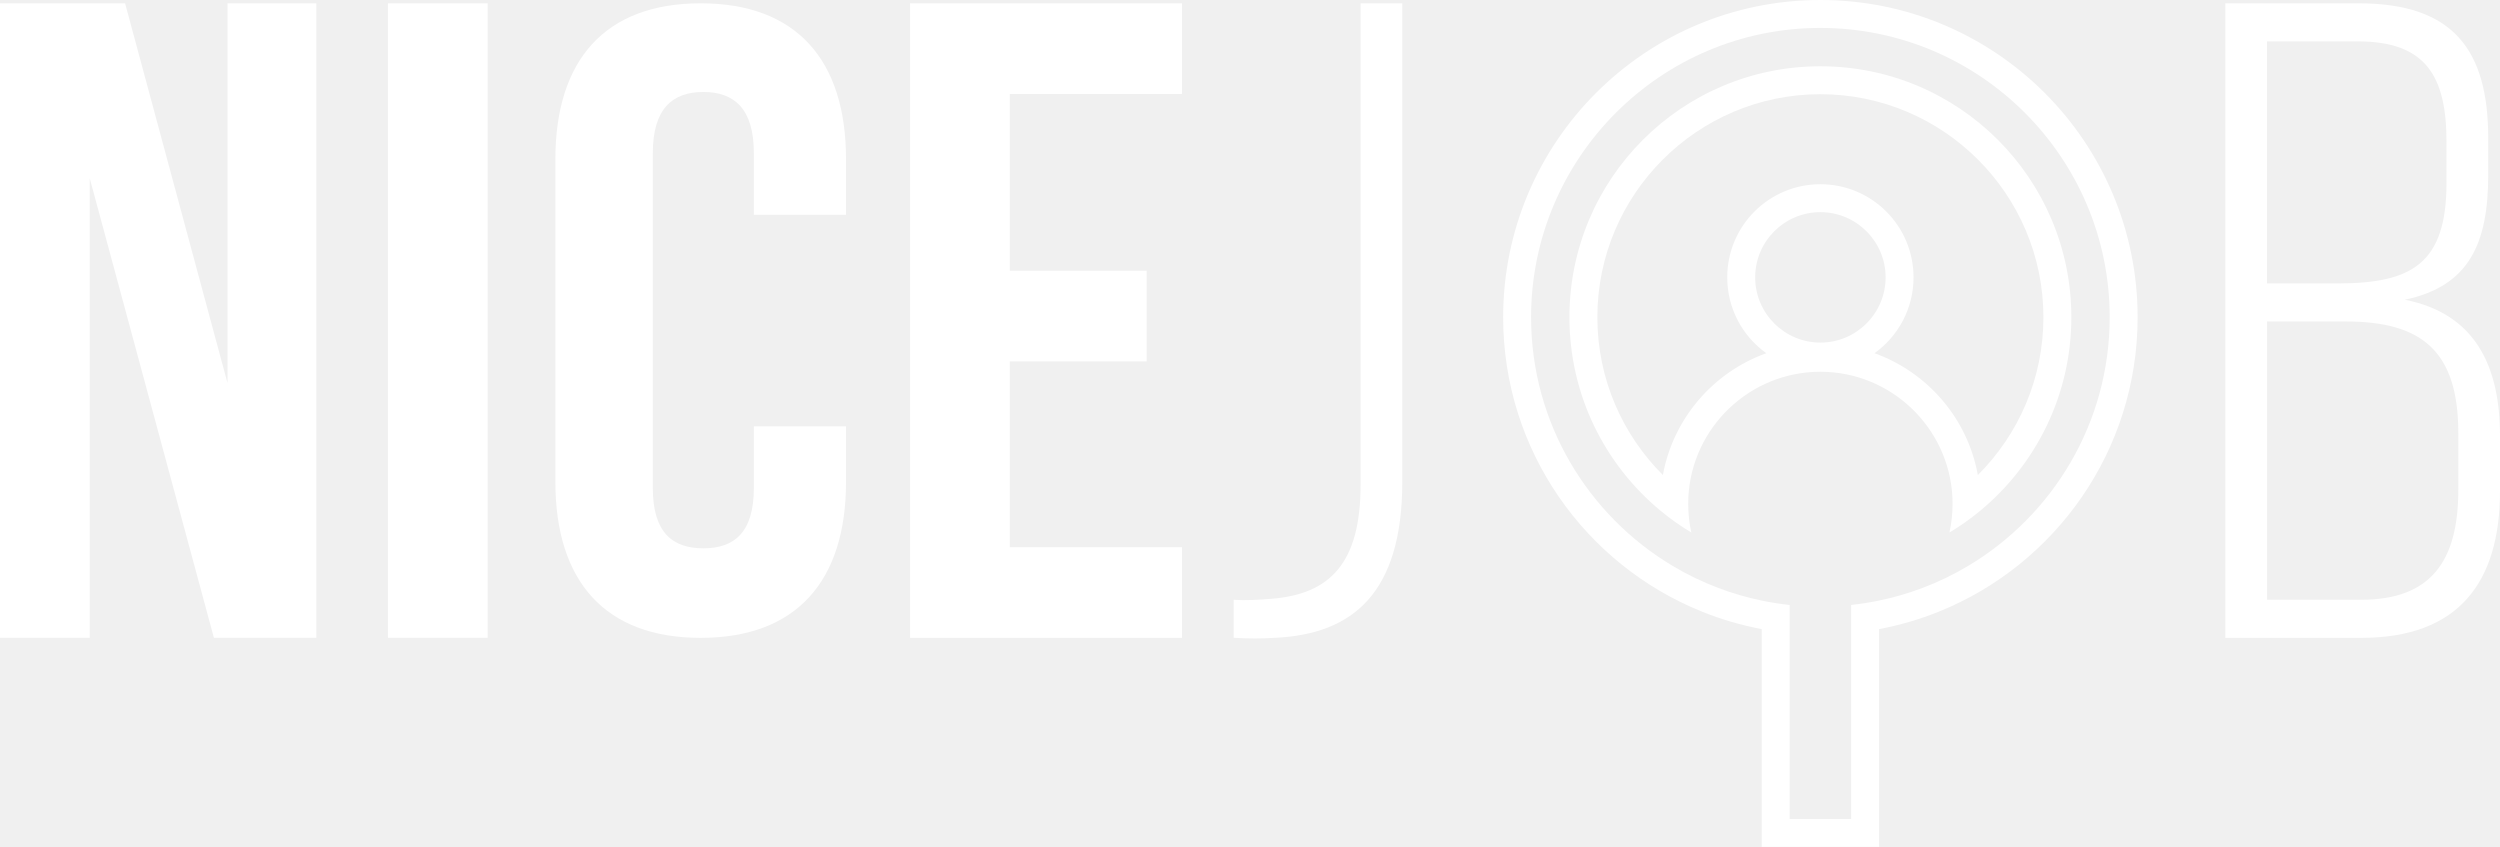
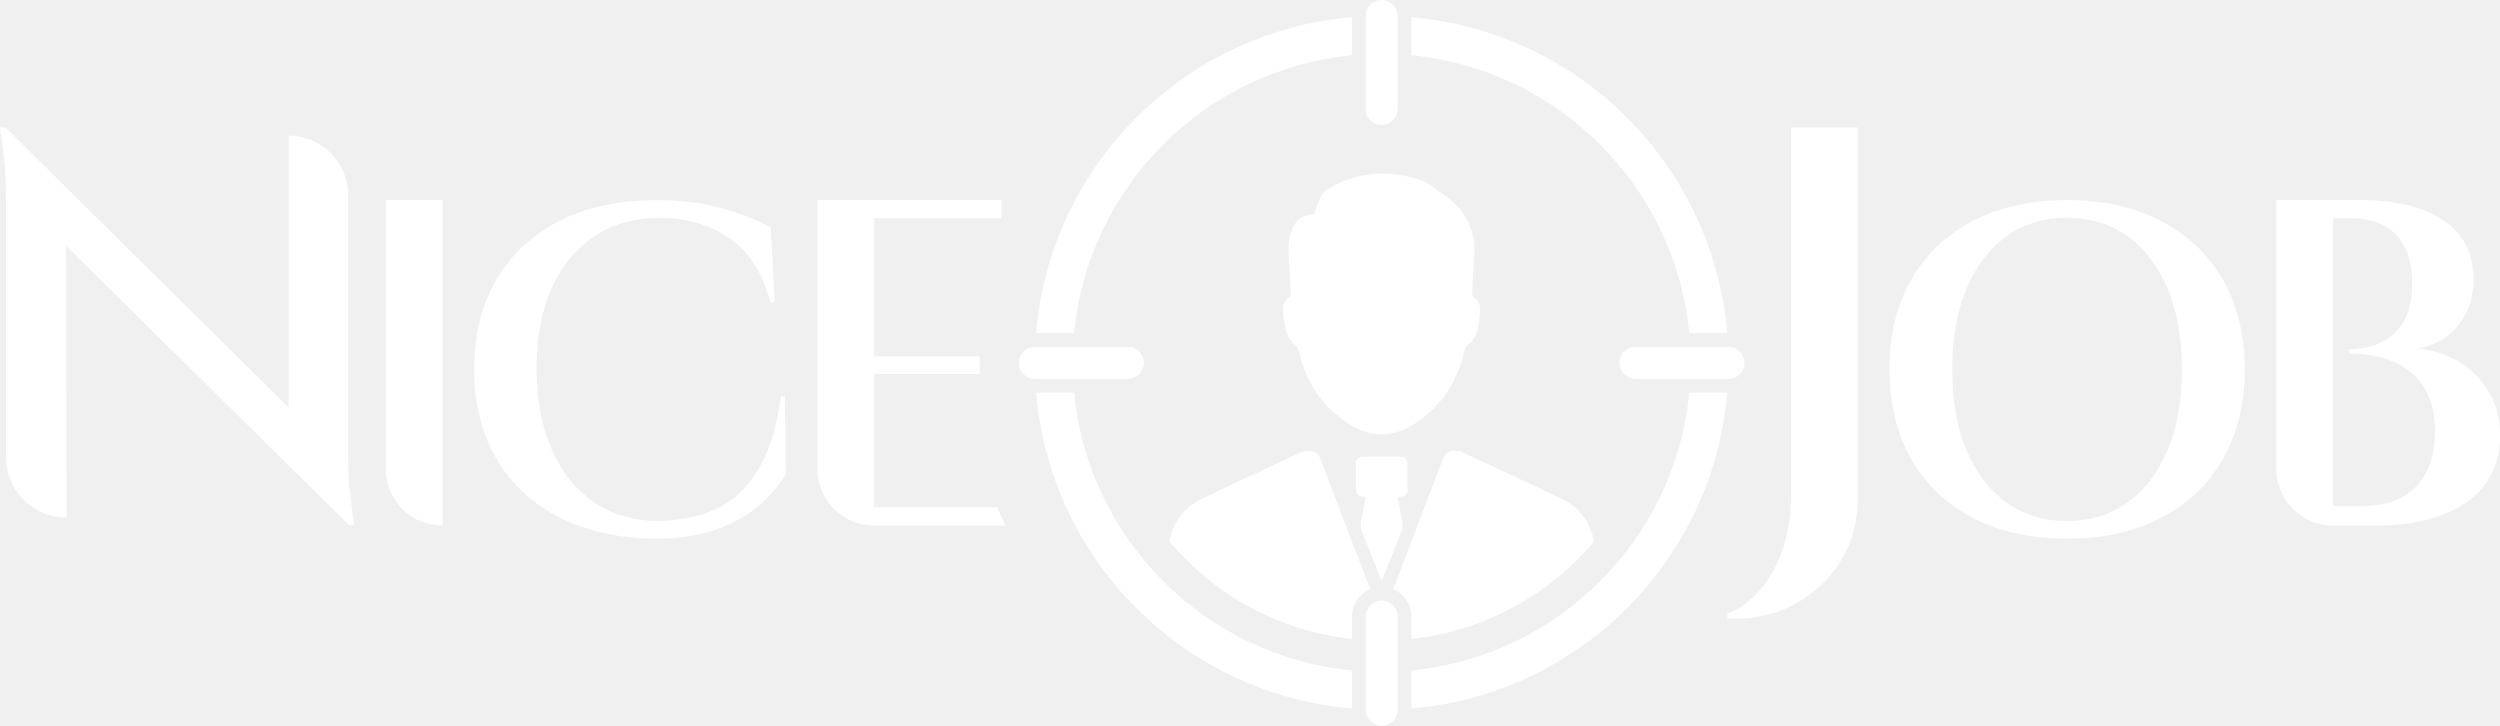
- <svg xmlns="http://www.w3.org/2000/svg" id="Vrstva_2" data-name="Vrstva 2" viewBox="0 0 626.55 212.25">
+ <svg xmlns="http://www.w3.org/2000/svg" id="Vrstva_2" data-name="Vrstva 2" viewBox="0 0 725.49 210.61">
  <defs>
    <style>
      .cls-1 {
        fill: #fff;
      }
    </style>
  </defs>
  <g id="Vrstva_1-2" data-name="Vrstva 1">
    <g>
-       <path class="cls-1" d="M22.49,44.68v115.17H0V.83h31.35l25.67,95.18V.83h22.26v159.02h-25.67L22.49,44.68Z" />
-       <path class="cls-1" d="M97.23.83h24.99v159.02h-24.99V.83Z" />
-       <path class="cls-1" d="M212.03,106.85v13.92c0,24.87-12.44,39.09-36.42,39.09s-36.42-14.21-36.42-39.09V39.92c0-24.87,12.44-39.09,36.42-39.09s36.42,14.21,36.42,39.09v13.92h-23.1v-15.47c0-11.1-4.89-15.32-12.66-15.32s-12.66,4.22-12.66,15.32v83.95c0,11.1,4.89,15.1,12.66,15.1s12.66-4,12.66-15.1v-15.47h23.1Z" />
-       <path class="cls-1" d="M253.07,67.85h34.3v22.72h-34.3v46.57h43.16v22.72h-68.15V.83h68.15v22.72h-43.16v44.3Z" />
-       <path class="cls-1" d="M309.19,150.31c3.18.23,6.36,0,9.31-.23,14.99-1.14,22.49-9.09,22.49-28.62V.83h10.45v119.94c0,27.94-12.49,38.16-31.8,39.07-3.41.23-6.82.23-10.45,0v-9.54Z" />
-       <path class="cls-1" d="M591.11.83c23.85,0,32.49,11.81,32.49,33.85v9.09c0,17.26-4.77,27.94-20.9,31.35,17.27,3.41,23.85,16.13,23.85,34.08v13.86c0,22.94-10.45,36.8-34.76,36.8h-34.08V.83h33.39ZM585.88,71.03c18.63,0,27.26-5,27.26-25.22v-10.22c0-16.58-5.22-25.22-22.26-25.22h-22.72v60.65h17.72ZM591.79,150.31c17.49,0,24.31-9.77,24.31-27.49v-14.31c0-20.67-9.31-27.94-28.17-27.94h-19.76v69.74h23.63Z" />
-       <path class="cls-1" d="M456.22,0c-43.91,0-79.5,35.6-79.5,79.51,0,33.41,20.6,62.01,49.8,73.76,0,0,.01,0,.01.01,4.78,1.94,9.8,3.41,14.99,4.38v54.59h29.41v-54.59c5.19-.97,10.2-2.44,14.98-4.37,29.21-11.76,49.82-40.36,49.82-73.78,0-43.91-35.59-79.51-79.51-79.51ZM493.23,141.84c-3.63,2.17-7.47,4.03-11.47,5.53-3.49,1.32-7.11,2.38-10.83,3.14-2.29.48-4.63.85-7,1.1v53.64h-15.41v-53.63c-2.37-.26-4.71-.62-7-1.1-3.72-.77-7.34-1.82-10.83-3.15-4.01-1.5-7.84-3.36-11.47-5.53-21.24-12.66-35.5-35.86-35.5-62.33,0-39.98,32.52-72.51,72.5-72.51s72.51,32.53,72.51,72.51c0,26.47-14.26,49.68-35.5,62.33Z" />
-       <path class="cls-1" d="M456.22,16.61c-34.73,0-62.89,28.16-62.89,62.9,0,19.5,8.88,36.93,22.81,48.47,2.43,2.02,5.02,3.85,7.74,5.48-.51-2.31-.78-4.71-.78-7.17,0-.59.02-1.17.04-1.75.92-17.45,15.41-31.37,33.08-31.37s32.17,13.92,33.09,31.37c.02.58.04,1.16.04,1.75,0,2.46-.27,4.86-.78,7.17,2.72-1.63,5.31-3.46,7.74-5.48,13.93-11.54,22.81-28.97,22.81-48.47,0-34.74-28.16-62.9-62.9-62.9ZM456.22,85.86c-9.01,0-16.34-7.34-16.34-16.35s7.33-16.34,16.34-16.34,16.35,7.33,16.35,16.34-7.33,16.35-16.35,16.35ZM495.69,119.06c-2.57-14.19-12.62-25.77-25.91-30.54,5.93-4.23,9.79-11.17,9.79-19.01,0-12.89-10.45-23.34-23.35-23.34s-23.34,10.45-23.34,23.34c0,7.84,3.86,14.78,9.79,19.01-13.29,4.77-23.33,16.35-25.92,30.53-10.14-10.13-16.42-24.11-16.42-39.54,0-30.82,25.07-55.9,55.89-55.9s55.9,25.08,55.9,55.9c0,15.43-6.28,29.42-16.43,39.55Z" />
+       <path class="cls-1" d="M714.09,105.3c-3.56-2.25-7.67-3.64-12.35-4.18,2.79-.45,5.37-1.48,7.76-3.1,2.38-1.62,4.36-3.87,5.94-6.75,1.57-2.88,2.36-6.3,2.36-10.26,0-5.22-1.37-9.51-4.12-12.89-2.75-3.37-6.57-5.89-11.47-7.56-4.9-1.66-10.59-2.5-17.07-2.5h-24.56v78c0,8.68,6.73,15.78,15.25,16.4,0,.02,0,.04,0,.06h13.76c7.29,0,13.63-1.01,19.03-3.04,5.4-2.02,9.56-4.99,12.48-8.91,2.92-3.91,4.39-8.61,4.39-14.1,0-4.68-1.01-8.82-3.04-12.42-2.02-3.6-4.81-6.52-8.37-8.77ZM703.97,137.28c-1.75,3.24-4.21,5.65-7.35,7.22-3.15,1.58-6.84,2.36-11.07,2.36h-8.5V63.33h4.86c3.78,0,7.02.67,9.72,2.02,2.7,1.35,4.77,3.44,6.21,6.27,1.44,2.83,2.16,6.41,2.16,10.73,0,3.78-.56,6.91-1.69,9.38-1.13,2.47-2.59,4.41-4.39,5.8-1.8,1.4-3.78,2.38-5.94,2.97-2.16.59-4.27.88-6.34.88v1.21c3.06,0,6.07.36,9.04,1.08,2.97.72,5.64,1.94,8.03,3.64,2.38,1.71,4.29,4.03,5.74,6.95,1.44,2.93,2.16,6.55,2.16,10.86,0,4.86-.88,8.91-2.63,12.15Z" />
+       <path class="cls-1" d="M226.67,115.02c-1.26,8.91-3.49,16.01-6.68,21.32-3.19,5.31-7.29,9.11-12.28,11.4-4.99,2.29-10.86,3.44-17.61,3.44-6.93-.18-12.98-2.09-18.15-5.73-5.17-3.64-9.18-8.77-12.01-15.38-2.83-6.61-4.25-14.37-4.25-23.28s1.46-16.62,4.39-23.14c2.92-6.52,7.06-11.56,12.42-15.11,5.35-3.55,11.72-5.33,19.09-5.33s14.33,1.96,20.04,5.87c5.71,3.91,9.69,10.15,11.94,18.69h1.21l-1.08-21.73c-3.87-2.16-8.59-4.02-14.17-5.6-5.58-1.57-11.88-2.36-18.89-2.36-10.89,0-20.29,2-28.2,6-7.92,4-14.03,9.67-18.35,17-4.32,7.33-6.48,15.99-6.48,25.98s2.18,18.92,6.55,26.25c4.36,7.33,10.5,12.98,18.42,16.94,7.92,3.96,17.09,5.98,27.53,6.07,6.57,0,12.3-.83,17.21-2.5,4.9-1.66,9.06-3.91,12.48-6.75,3.42-2.83,6.16-6,8.23-9.51l-.27-22.54h-1.08Z" />
+       <path class="cls-1" d="M253.67,147.27v-38.73h30.63v-5.13h-30.63v-40.08h36.98v-5.26h-53.44v78c0,8.96,7.15,16.23,16.06,16.44v.02h38.46l-2.29-5.26h-35.76Z" />
+       <path class="cls-1" d="M111.96,136.07c0,9.09,7.37,16.46,16.46,16.46V58.07h-16.46v78Z" />
+       <path class="cls-1" d="M519.8,144.2c0,4.75-.69,9.39-2.06,13.93-1.37,4.54-3.43,8.58-6.18,12.11-2.75,3.54-6.18,6.15-10.29,7.84v1.42c4.96.32,9.71-.32,14.25-1.9,4.54-1.58,8.58-3.93,12.11-7.05,3.54-3.12,6.33-6.86,8.39-11.24,2.06-4.38,3.09-9.26,3.09-14.65V36.99h-19.32v107.21Z" />
+       <path class="cls-1" d="M101.03,132.16V56.63c0-9.53-7.73-17.26-17.26-17.26v78.88L1.58,36.99H0c1.16,7.5,1.74,14.09,1.74,19.79v75.85c0,9.71,7.87,17.58,17.58,17.58l-.13-78.88,82.16,81.1h1.42c-.53-3.59-.95-6.91-1.27-9.98-.32-3.06-.47-6.49-.47-10.29Z" />
+       <path class="cls-1" d="M627.04,64.08c-7.79-4.01-16.86-6.01-27.19-6.01s-19.53,2-27.26,6.01c-7.75,4.01-13.72,9.69-17.95,17.07-4.24,7.38-6.34,16.06-6.34,26.05s2.11,18.66,6.34,26.05c4.22,7.38,10.2,13.06,17.95,17.07,7.73,4.01,16.81,6,27.26,6s19.41-2,27.19-6c7.77-4.01,13.78-9.69,18.02-17.07,4.22-7.38,6.34-16.06,6.34-26.05s-2.12-18.66-6.34-26.05c-4.24-7.38-10.24-13.06-18.02-17.07ZM629.07,130.54c-2.75,6.57-6.61,11.65-11.61,15.25-4.99,3.6-10.86,5.4-17.61,5.4s-12.62-1.79-17.61-5.4c-4.99-3.6-8.87-8.68-11.6-15.25-2.75-6.57-4.12-14.34-4.12-23.35s1.36-16.77,4.12-23.35c2.74-6.57,6.61-11.65,11.6-15.25,4.99-3.6,10.86-5.4,17.61-5.4s12.62,1.79,17.61,5.4c4.99,3.6,8.85,8.68,11.61,15.25,2.74,6.57,4.12,14.34,4.12,23.35s-1.38,16.77-4.12,23.35Z" />
+       <path class="cls-1" d="M501.25,113.94c-4.14,48.71-42.96,87.53-91.66,91.66v-11.04c42.56-4.09,76.53-38.06,80.62-80.62h11.04Z" />
+       <path class="cls-1" d="M392.32,194.56v11.04c-48.71-4.14-87.52-42.95-91.66-91.66h11.04c4.09,42.56,38.05,76.53,80.62,80.62Z" />
+       <path class="cls-1" d="M501.25,96.66h-11.04c-4.09-42.56-38.06-76.53-80.62-80.62V5c48.7,4.13,87.52,42.95,91.66,91.66Z" />
+       <path class="cls-1" d="M392.32,5v11.04c-42.57,4.09-76.53,38.06-80.62,80.62h-11.04c4.14-48.71,42.95-87.52,91.66-91.66Z" />
+       <path class="cls-1" d="M397.64,170.98c-3.12,1.3-5.32,4.38-5.32,7.97v6.46c-21.19-2.27-39.95-12.8-52.98-28.28,1.04-5.52,4.13-9.77,9.24-12.27,9.67-4.72,19.47-9.15,29.21-13.71.47-.23.99-.33,1.5-.32,1.62-.26,3.22.57,3.94,2.47,4.73,12.58,9.58,25.13,14.41,37.68Z" />
+       <path class="cls-1" d="M462.58,157.13c-13.04,15.49-31.8,26.01-52.99,28.28v-6.46c0-3.59-2.2-6.67-5.31-7.98,4.82-12.55,9.67-25.1,14.41-37.67.71-1.9,2.31-2.73,3.94-2.47.51-.01,1.02.09,1.49.32,9.74,4.56,19.54,8.99,29.21,13.71,5.12,2.5,8.22,6.75,9.25,12.27Z" />
+       <path class="cls-1" d="M372.4,90.4c.09,1.72.2,3.44.68,5.08,0,0,0,.02,0,.03.41,1.68,1.1,3.24,2.54,4.38.77.61,1.11,1.26,1.34,2.03,0,0,0,0,0,0,.86,3.95,2.26,7.53,4.24,10.74.13.22.26.43.41.65.13.21.27.41.4.61.01.02.03.05.05.07.12.17.23.34.36.51.03.05.07.11.11.16.11.15.22.3.32.44.07.09.14.18.21.27.06.09.13.17.19.25.11.14.22.27.33.41.05.07.11.14.17.21.14.18.29.35.44.53.15.18.3.35.46.52.04.04.07.08.11.12.17.18.34.36.51.54.18.19.37.39.56.58.19.19.38.38.58.56.2.19.4.37.6.55.61.55,1.24,1.07,1.89,1.59.16.12.32.25.48.37.11.08.22.16.32.24.17.13.35.25.52.38,0,0,.01,0,.02.01.12.08.23.16.35.24.1.07.2.14.3.21.02.01.03.02.05.03.21.14.41.27.62.4.41.26.83.5,1.24.73.3.16.6.32.9.46.17.08.34.16.51.24,1.19.53,2.38.92,3.58,1.17,0,0,0,0,0,0,.16.03.31.06.47.09.31.05.62.1.94.13.16.02.31.03.47.05.11,0,.21.02.32.02.21.01.41.02.62.03.21,0,.42,0,.64,0,.21,0,.41-.01.62-.03.11,0,.21-.01.32-.02.16-.01.31-.03.47-.05.31-.04.62-.08.94-.13.16-.03.31-.06.47-.09,0,0,0,0,0,0,1.2-.25,2.39-.63,3.58-1.17.17-.08.34-.16.51-.24.3-.14.6-.3.9-.46.41-.22.83-.47,1.24-.73.22-.14.45-.28.67-.43.22-.15.44-.3.65-.45,0,0,.01,0,.02-.01.14-.1.28-.2.43-.31.98-.71,1.92-1.47,2.8-2.26.2-.18.4-.36.6-.55.2-.19.39-.37.58-.57.19-.19.38-.38.56-.58.18-.19.37-.39.55-.59.18-.2.36-.4.53-.6.15-.17.3-.35.44-.53.06-.07.11-.14.17-.21.11-.13.22-.27.33-.41.07-.08.13-.17.19-.25.07-.09.14-.18.21-.27.11-.15.22-.29.32-.44.04-.05.08-.11.11-.16.12-.17.24-.34.36-.51.02-.02.03-.04.05-.07.14-.2.27-.4.4-.61.14-.21.27-.43.41-.65.14-.22.27-.44.39-.66.11-.19.22-.38.32-.57,1.6-2.89,2.77-6.06,3.52-9.51,0,0,0,0,0,0,.23-.78.57-1.42,1.34-2.03,1.44-1.14,2.13-2.7,2.54-4.38,0,0,0-.02,0-.03.48-1.63.59-3.35.68-5.07,0-.03,0-.07,0-.1.04-.32.04-.63.02-.92,0-.06,0-.12-.01-.18-.07-.86-.38-1.6-1-2.18-.2-.22-.44-.43-.71-.63-.36-.27-.57-1-.55-1.51.03-.65.06-1.29.09-1.94.17-2.56.32-5.12.46-7.69.02-.34.04-.68.05-1.02,0-.07,0-.14.01-.21.47-7.06-2.37-12.65-7.89-16.81-.91-.69-1.83-1.32-2.76-1.9-1.33-1.41-3.05-2.39-4.93-3.02-3.89-1.3-7.68-1.94-11.36-1.9-5.69.05-11.13,1.69-16.29,4.92-.5.53-.95,1.13-1.33,1.79-.84,1.47-1.24,3.19-1.93,5.04-.28.03-.83.05-1.37.16-2.54.5-4.2,2.04-5.12,4.43-.93,2.44-1,4.96-.89,7.5.01.34.03.68.05,1.02.14,2.56.29,5.12.46,7.69.03.65.06,1.29.09,1.94.02.5-.19,1.24-.55,1.51-.27.2-.51.41-.71.63-.62.58-.93,1.32-1,2.18,0,.05,0,.11-.01.16-.02.29-.02.6.02.93,0,.03,0,.06,0,.09Z" />
+       <path class="cls-1" d="M405.82,144.26c.74-.11,1.27-.22,1.65-.37.86-.33.98-.94.98-2.57,0-1.14,0-2.28,0-3.43,0-1.07,0-2.14,0-3.21-.01-1.53-.63-2.15-2.17-2.16-1.75,0-3.51,0-5.26,0h-.12c-1.75,0-3.51,0-5.26,0-1.53,0-2.15.62-2.17,2.16,0,1.07,0,2.14,0,3.21,0,1.14,0,2.28,0,3.43,0,1.62.12,2.24.98,2.57.38.15.91.25,1.65.37.04.04.09.1.17.17-.02.12-.04.24-.05.35-.44,2.26-.92,4.57-1.29,6.9-.12.73-.07,1.59.2,2.28,1.75,4.52,3.57,9.01,5.37,13.51.02.05.04.09.06.14.12.31.24.62.35.93.02-.04.03-.07.05-.1.02.03.03.07.05.1.12-.31.24-.62.35-.93.02-.05.04-.09.06-.14,1.8-4.5,3.63-8.99,5.37-13.51.27-.69.31-1.54.2-2.28-.37-2.33-.85-4.63-1.29-6.9-.02-.12-.04-.23-.05-.35.08-.08.13-.13.17-.17Z" />
+       <path class="cls-1" d="M405.59,4.63v27.02c0,2.56-2.07,4.64-4.63,4.64s-4.64-2.08-4.64-4.64V4.63c0-2.56,2.08-4.63,4.64-4.63s4.63,2.07,4.63,4.63Z" />
+       <path class="cls-1" d="M405.59,178.95v27.02c0,2.56-2.07,4.64-4.63,4.64s-4.64-2.08-4.64-4.64v-27.02c0-2.12,1.42-3.9,3.36-4.46.41-.12.84-.18,1.28-.18s.87.06,1.28.18c1.94.56,3.35,2.34,3.35,4.46Z" />
+       <path class="cls-1" d="M506.26,105.3c0,2.56-2.07,4.64-4.64,4.64h-27.01c-2.57,0-4.64-2.08-4.64-4.64s2.07-4.64,4.64-4.64h27.01c2.57,0,4.64,2.08,4.64,4.64Z" />
+       <path class="cls-1" d="M331.95,105.3c0,2.56-2.08,4.64-4.64,4.64h-27.02c-2.56,0-4.64-2.08-4.64-4.64s2.08-4.64,4.64-4.64h27.02c2.56,0,4.64,2.08,4.64,4.64Z" />
    </g>
  </g>
</svg>
